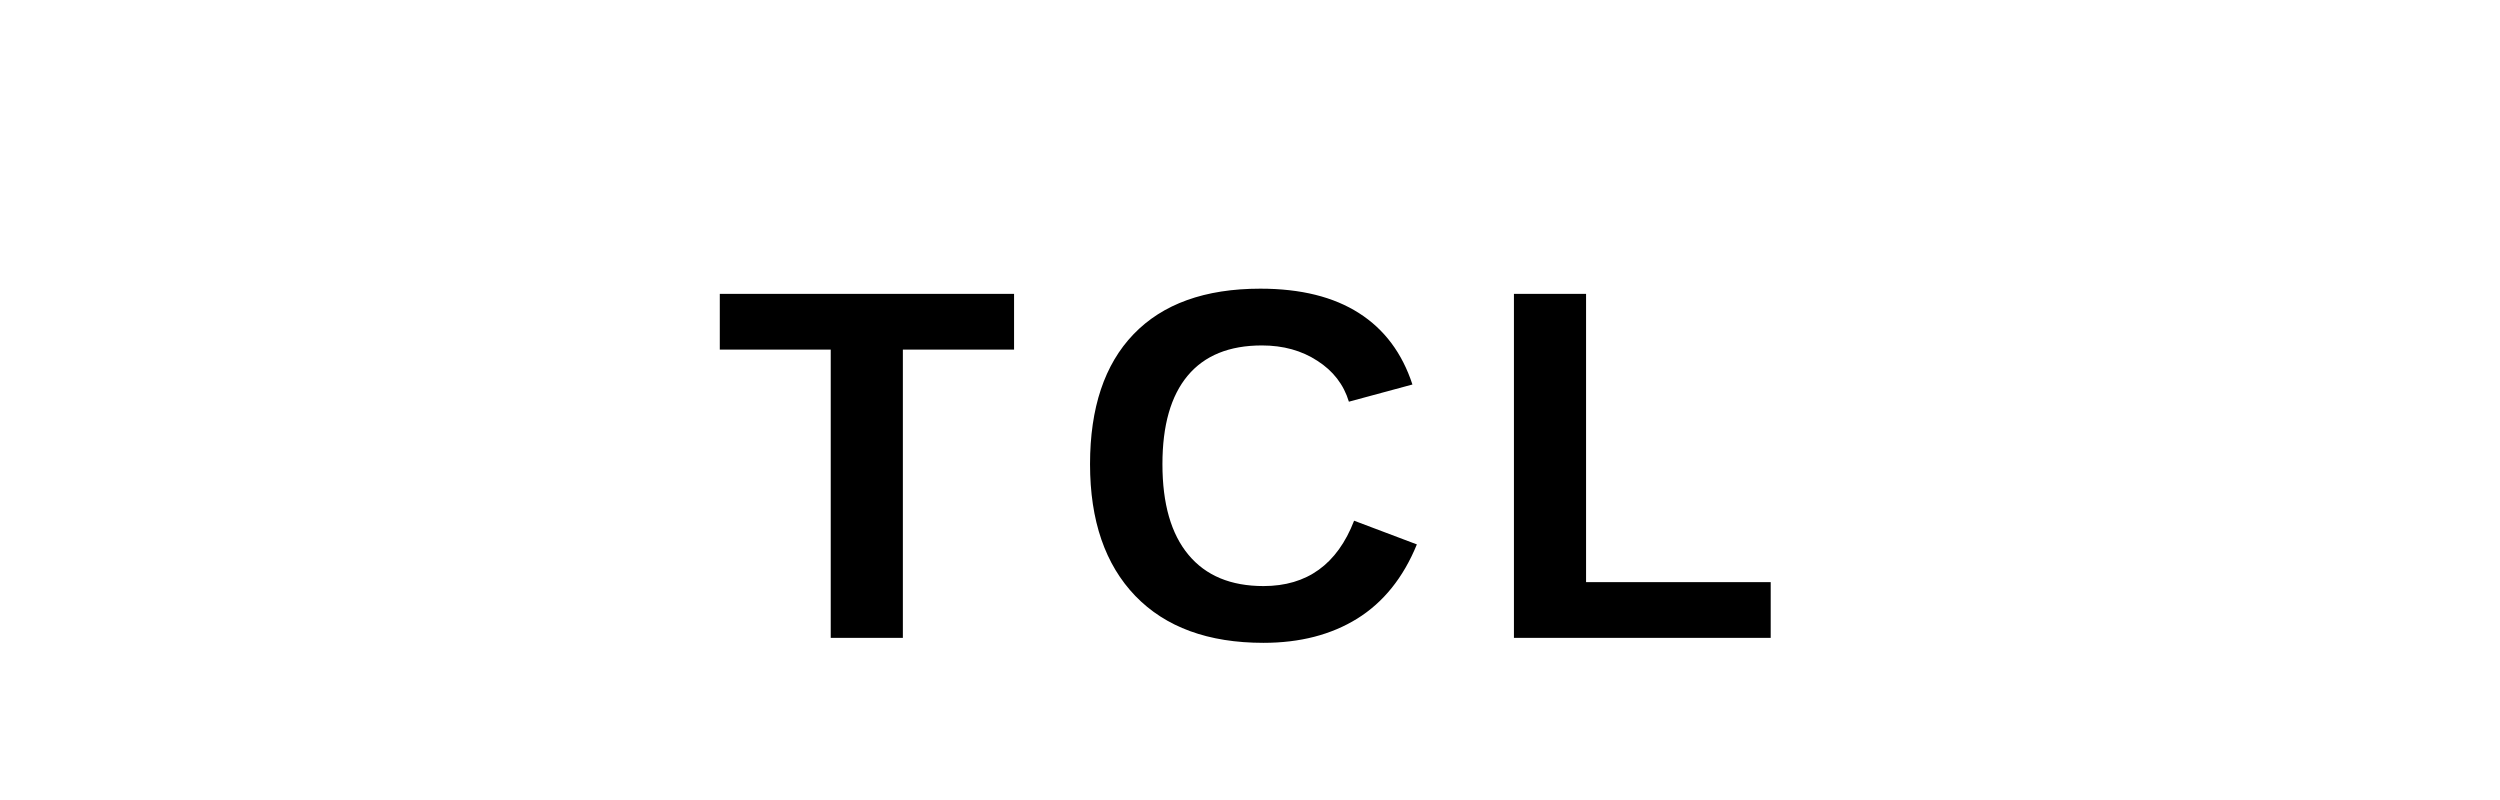
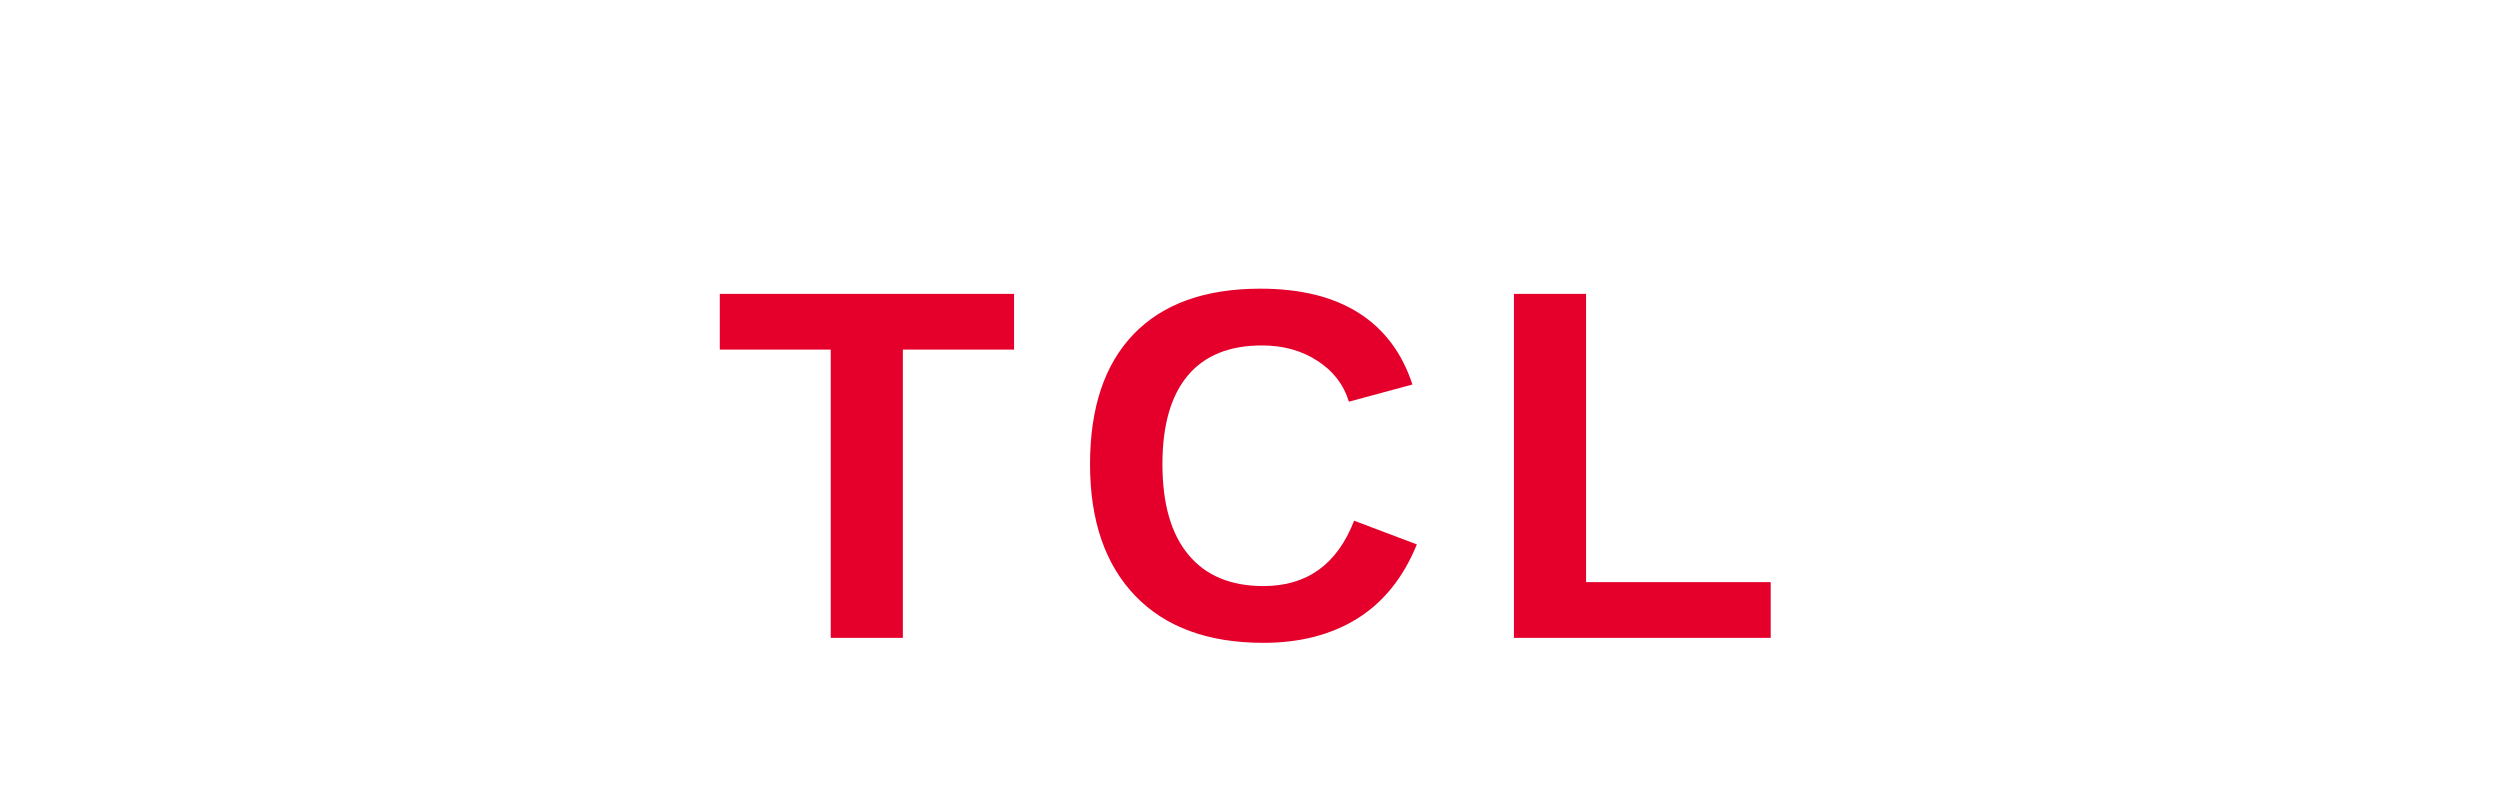
- <svg xmlns="http://www.w3.org/2000/svg" viewBox="0 0 150 48" fill="currentColor">
-   <text x="50%" y="62%" dominant-baseline="middle" text-anchor="middle" font-family="'Outfit', 'Helvetica Neue', Arial, sans-serif" font-weight="900" font-size="30" letter-spacing="3">TCL</text>
+ <svg xmlns="http://www.w3.org/2000/svg" viewBox="0 0 150 48">
+   <text x="50%" y="62%" dominant-baseline="middle" text-anchor="middle" font-family="'Outfit', 'Helvetica Neue', Arial, sans-serif" font-weight="900" font-size="30" letter-spacing="3" fill="#E4002B">TCL</text>
</svg>
